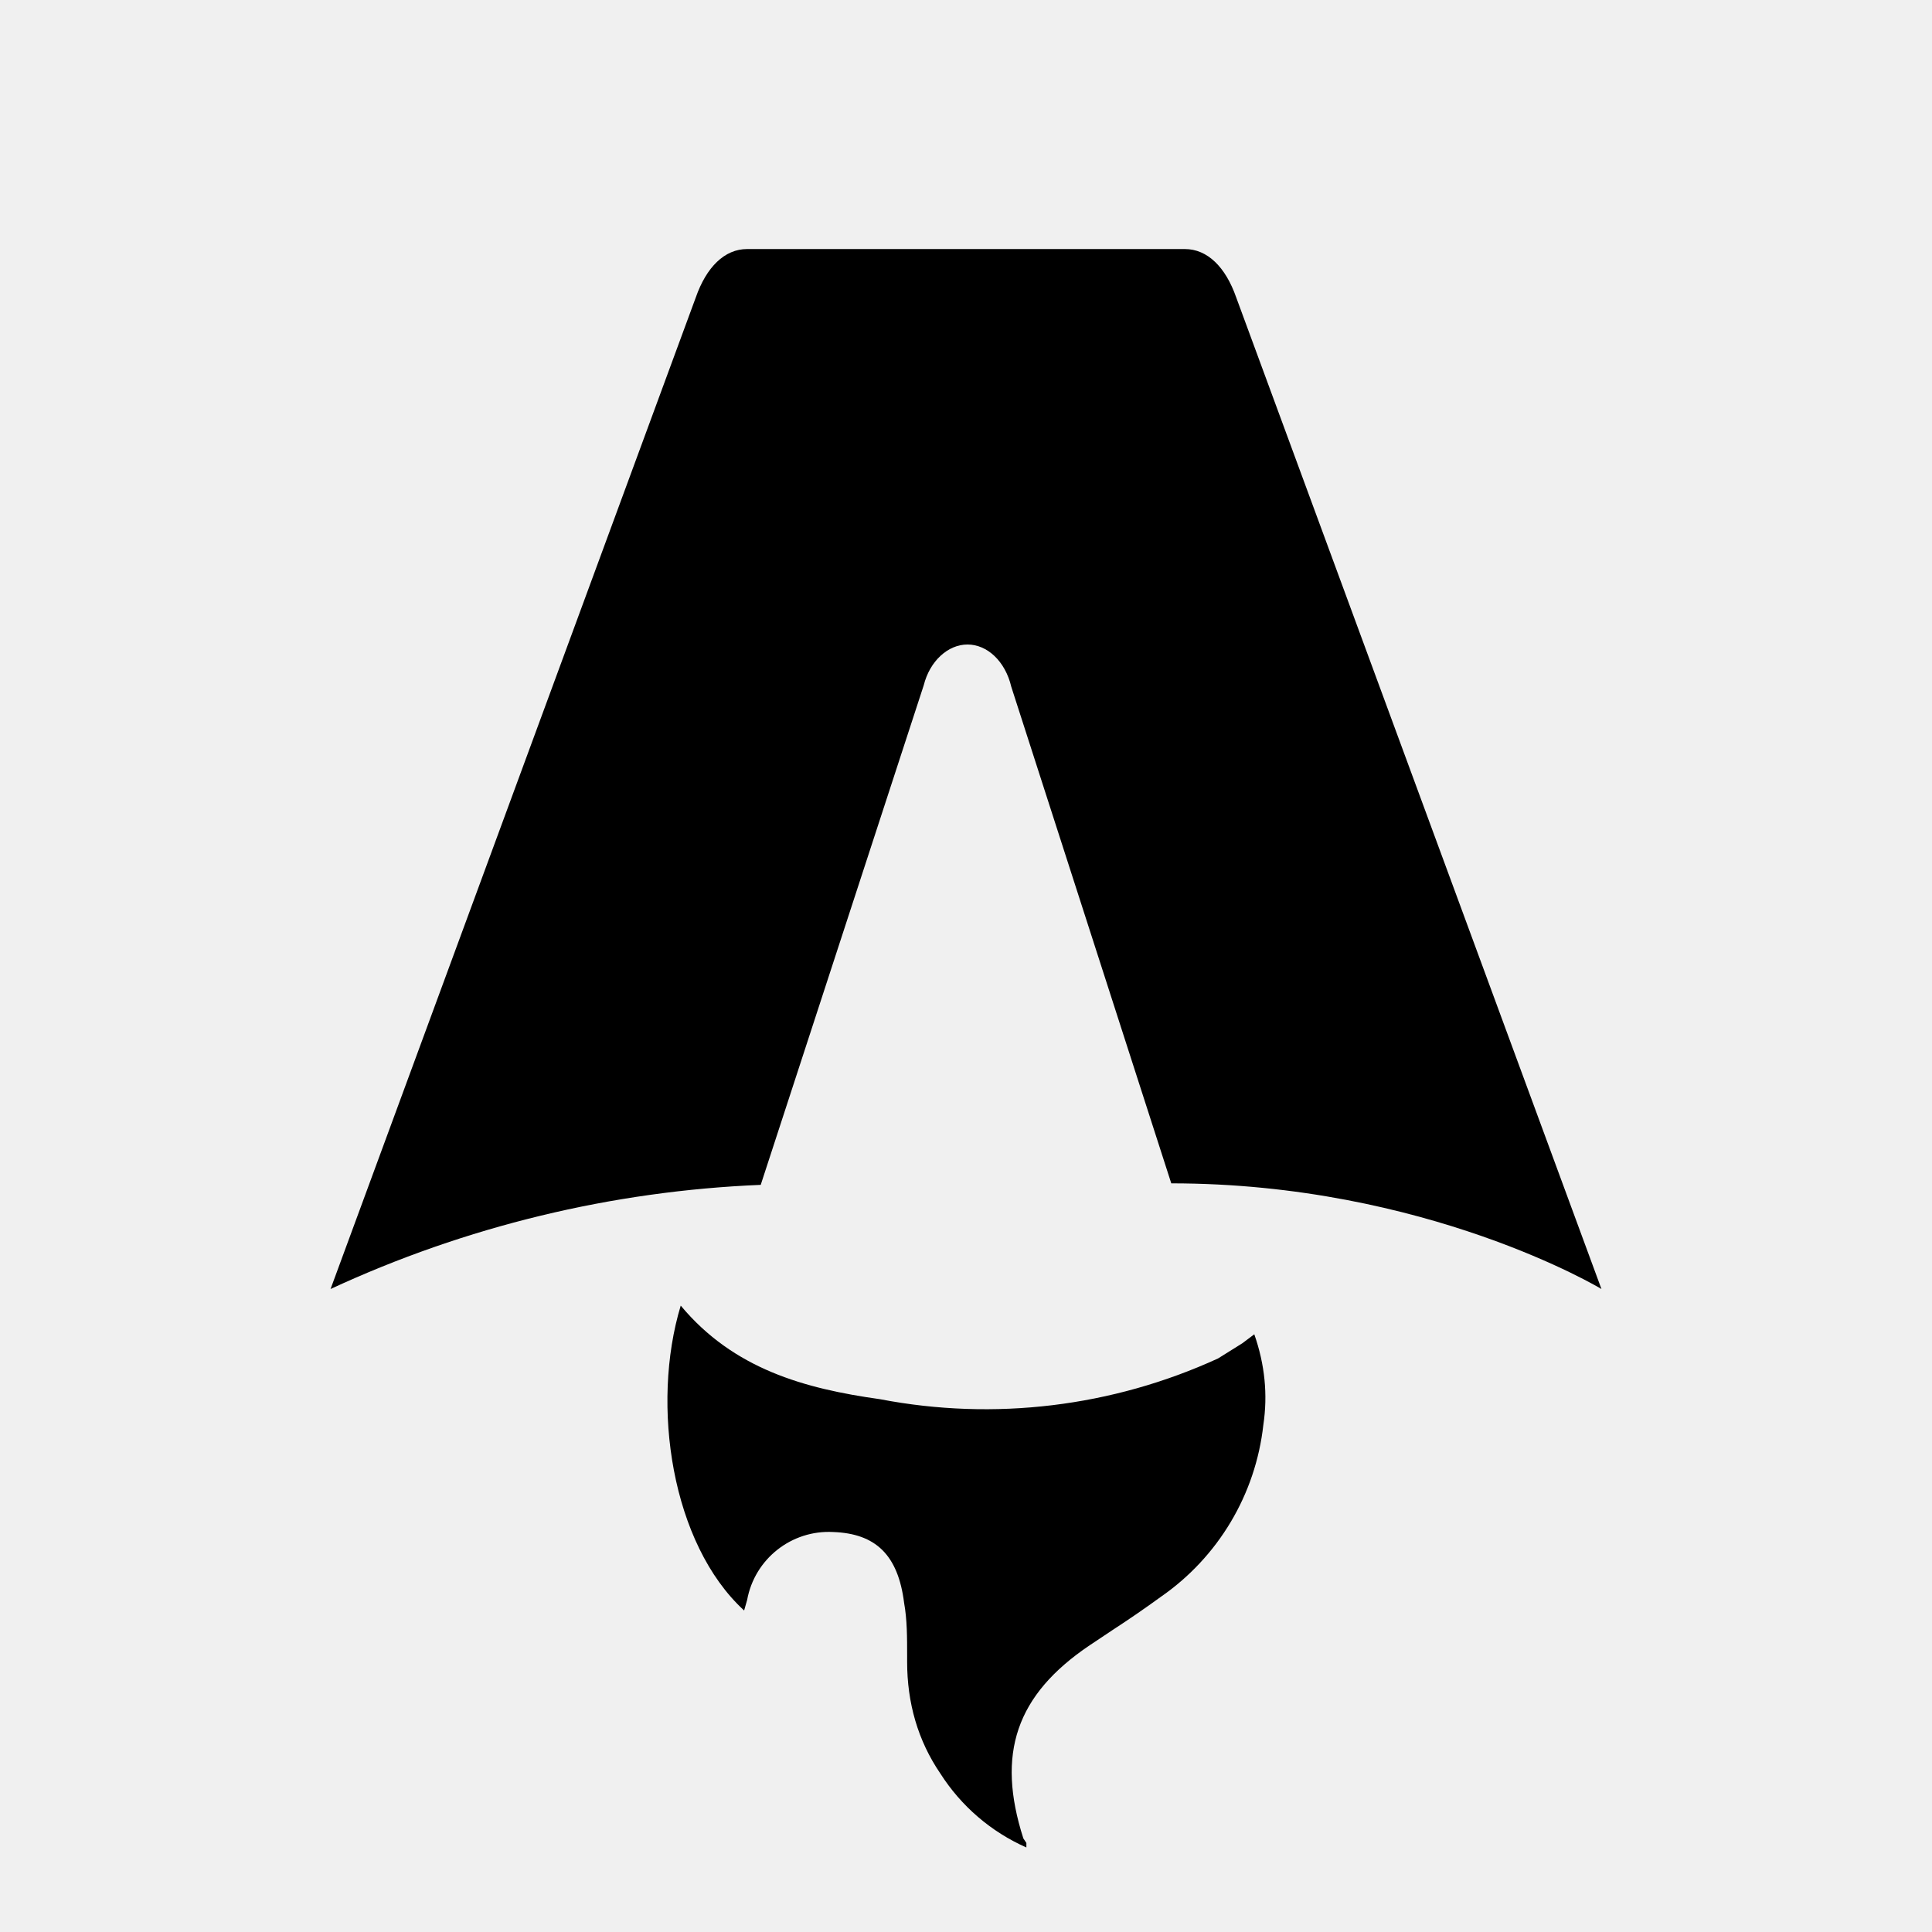
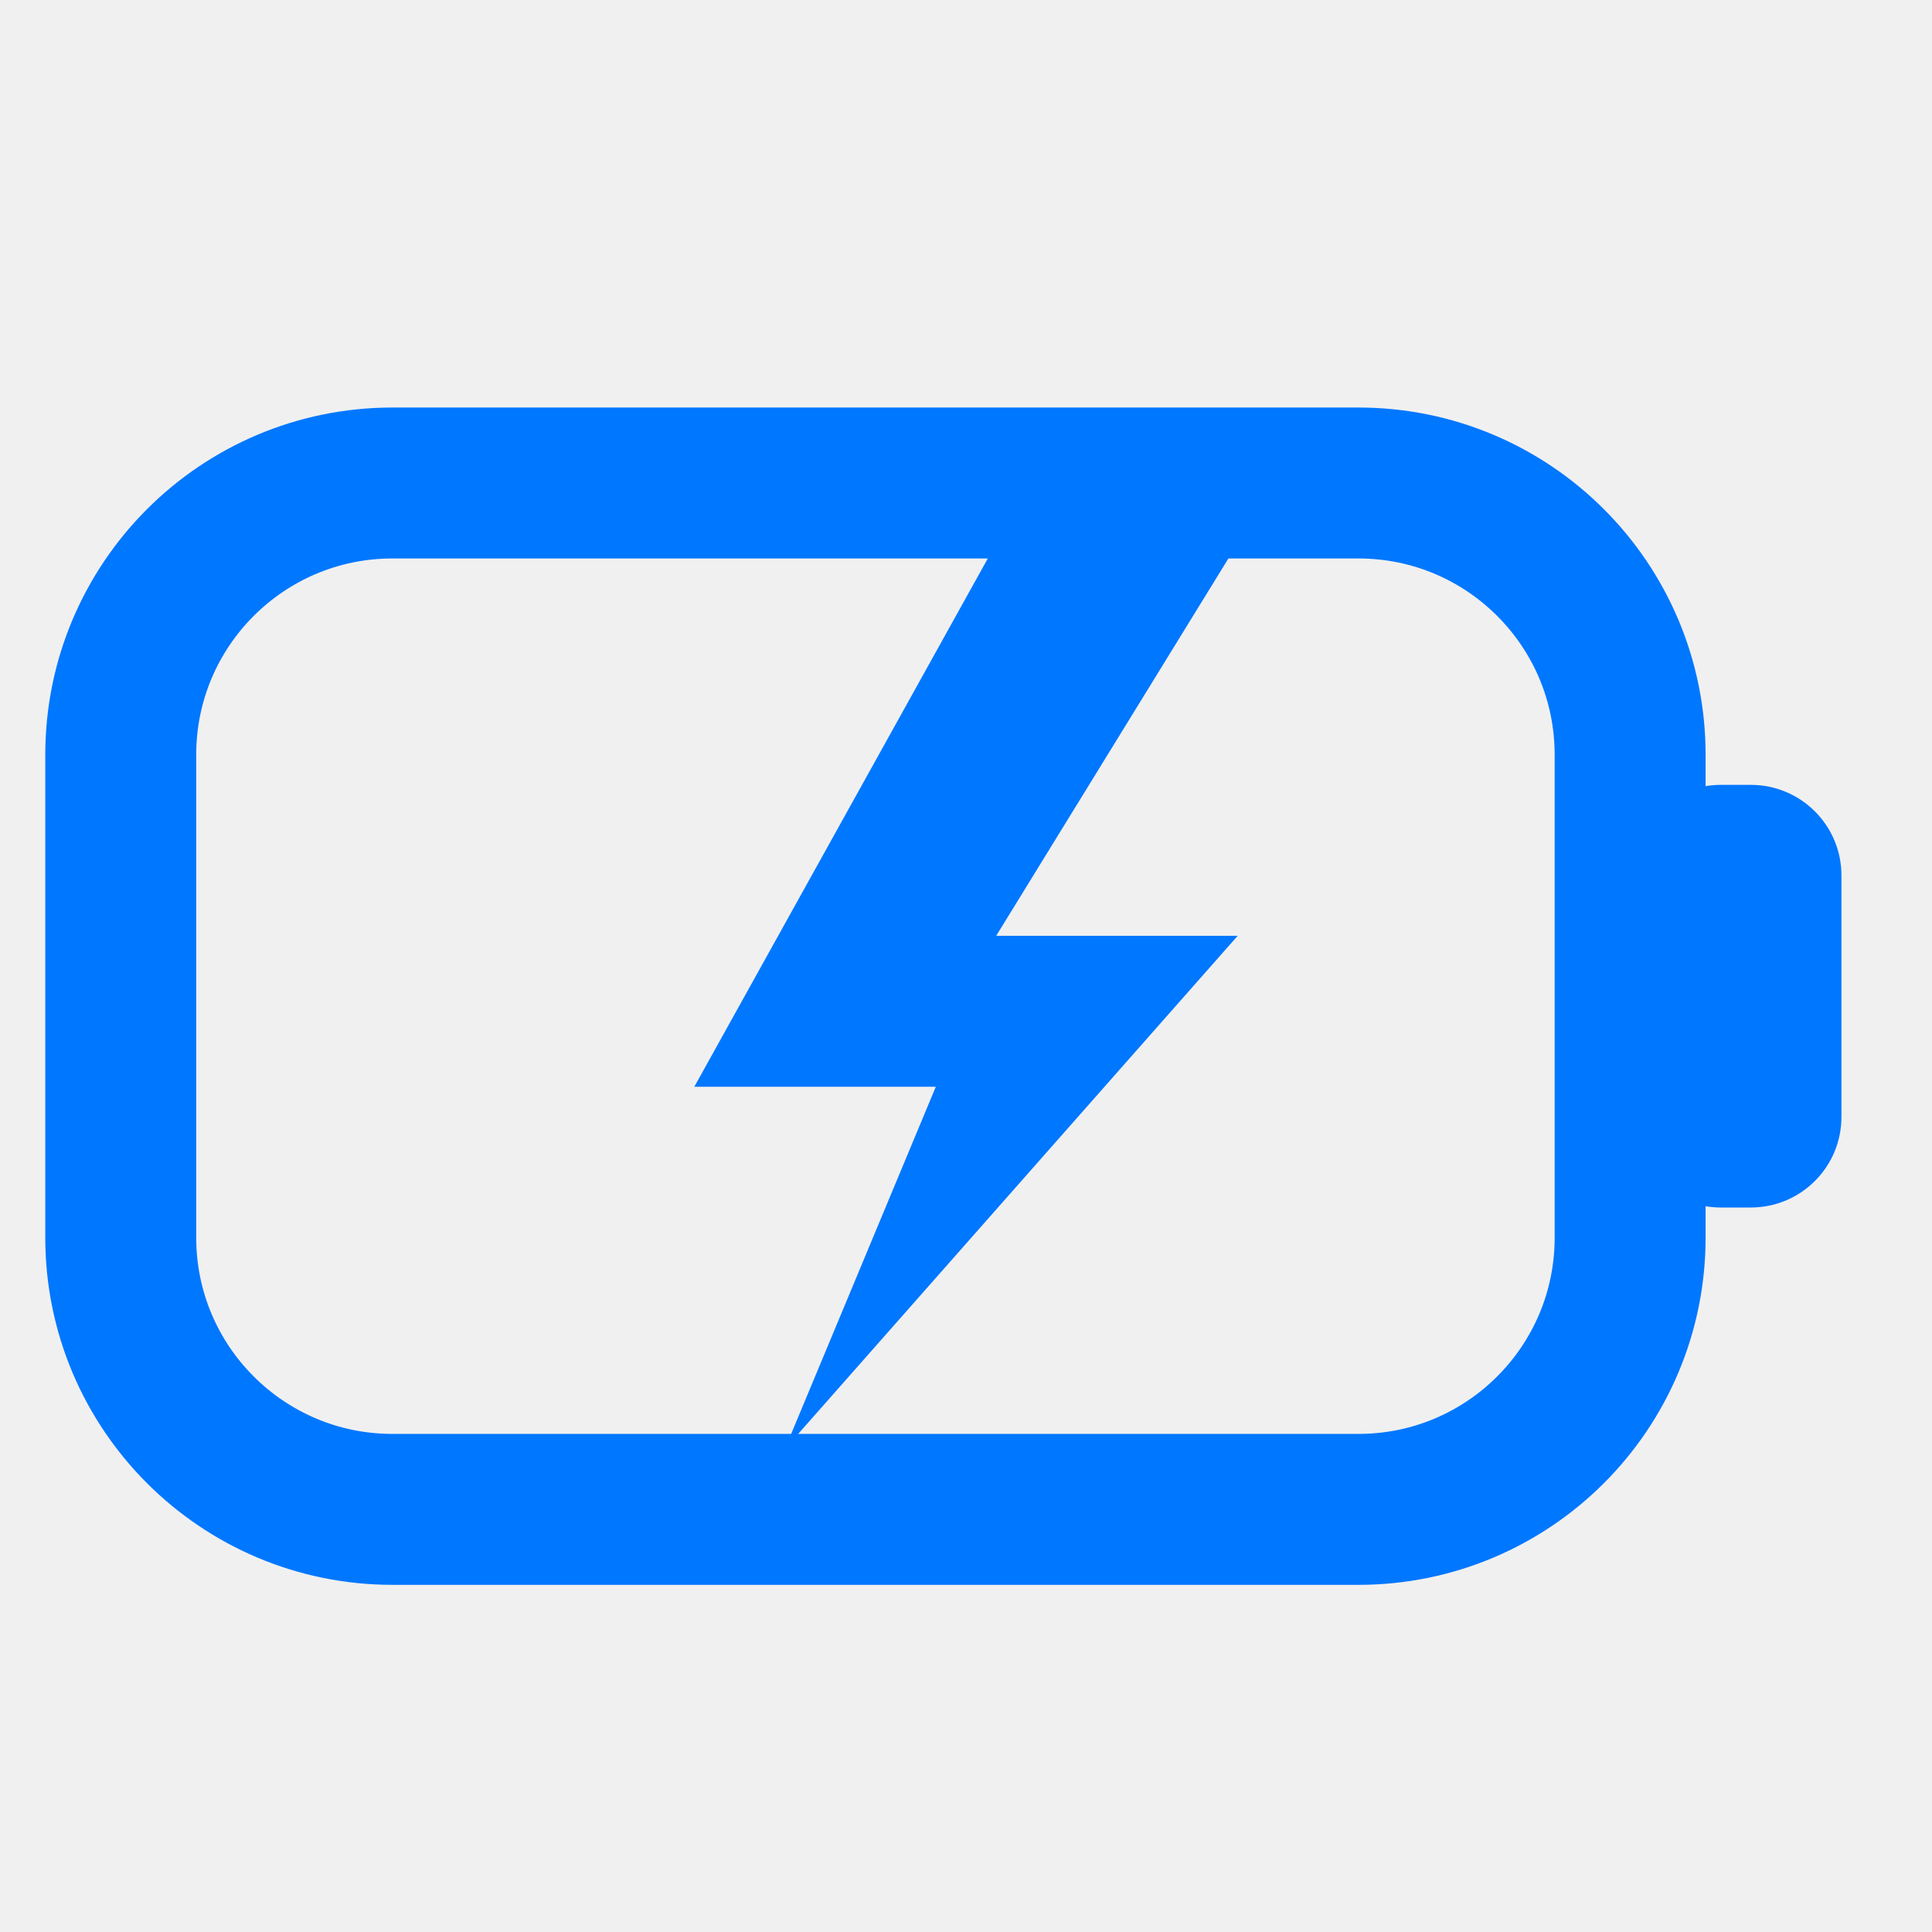
- <svg xmlns="http://www.w3.org/2000/svg" fill="none" viewBox="0 0 128 128">
-   <path d="M50.4 78.5a75.1 75.1 0 0 0-28.5 6.9l24.2-65.7c.7-2 1.9-3.2 3.4-3.2h29c1.5 0 2.7 1.2 3.4 3.2l24.2 65.7s-11.6-7-28.5-7L67 45.5c-.4-1.7-1.6-2.8-2.9-2.8-1.3 0-2.5 1.1-2.9 2.7L50.4 78.5Zm-1.1 28.2Zm-4.2-20.2c-2 6.6-.6 15.8 4.2 20.2a17.5 17.5 0 0 1 .2-.7 5.5 5.5 0 0 1 5.7-4.5c2.8.1 4.3 1.5 4.7 4.7.2 1.1.2 2.3.2 3.5v.4c0 2.7.7 5.2 2.2 7.4a13 13 0 0 0 5.7 4.9v-.3l-.2-.3c-1.8-5.6-.5-9.5 4.4-12.8l1.5-1a73 73 0 0 0 3.2-2.2 16 16 0 0 0 6.8-11.4c.3-2 .1-4-.6-6l-.8.6-1.6 1a37 37 0 0 1-22.4 2.7c-5-.7-9.7-2-13.2-6.2Z" />
-   <style>
-         path { fill: #000; }
-         @media (prefers-color-scheme: dark) {
-             path { fill: #FFF; }
-         }
-     </style>
+ <svg xmlns="http://www.w3.org/2000/svg" viewBox="0 0 64 64">
+   <rect x="4" y="16" width="50" height="34" rx="9" fill="none" stroke="#0077FF" stroke-width="5" />
+   <rect x="54" y="26" width="7" height="14" rx="3" fill="#0077FF" />
+   <polygon points="33,18 23,36 31,36 26,48 41,31 33,31 41,18" fill="#0077FF" />
</svg>
